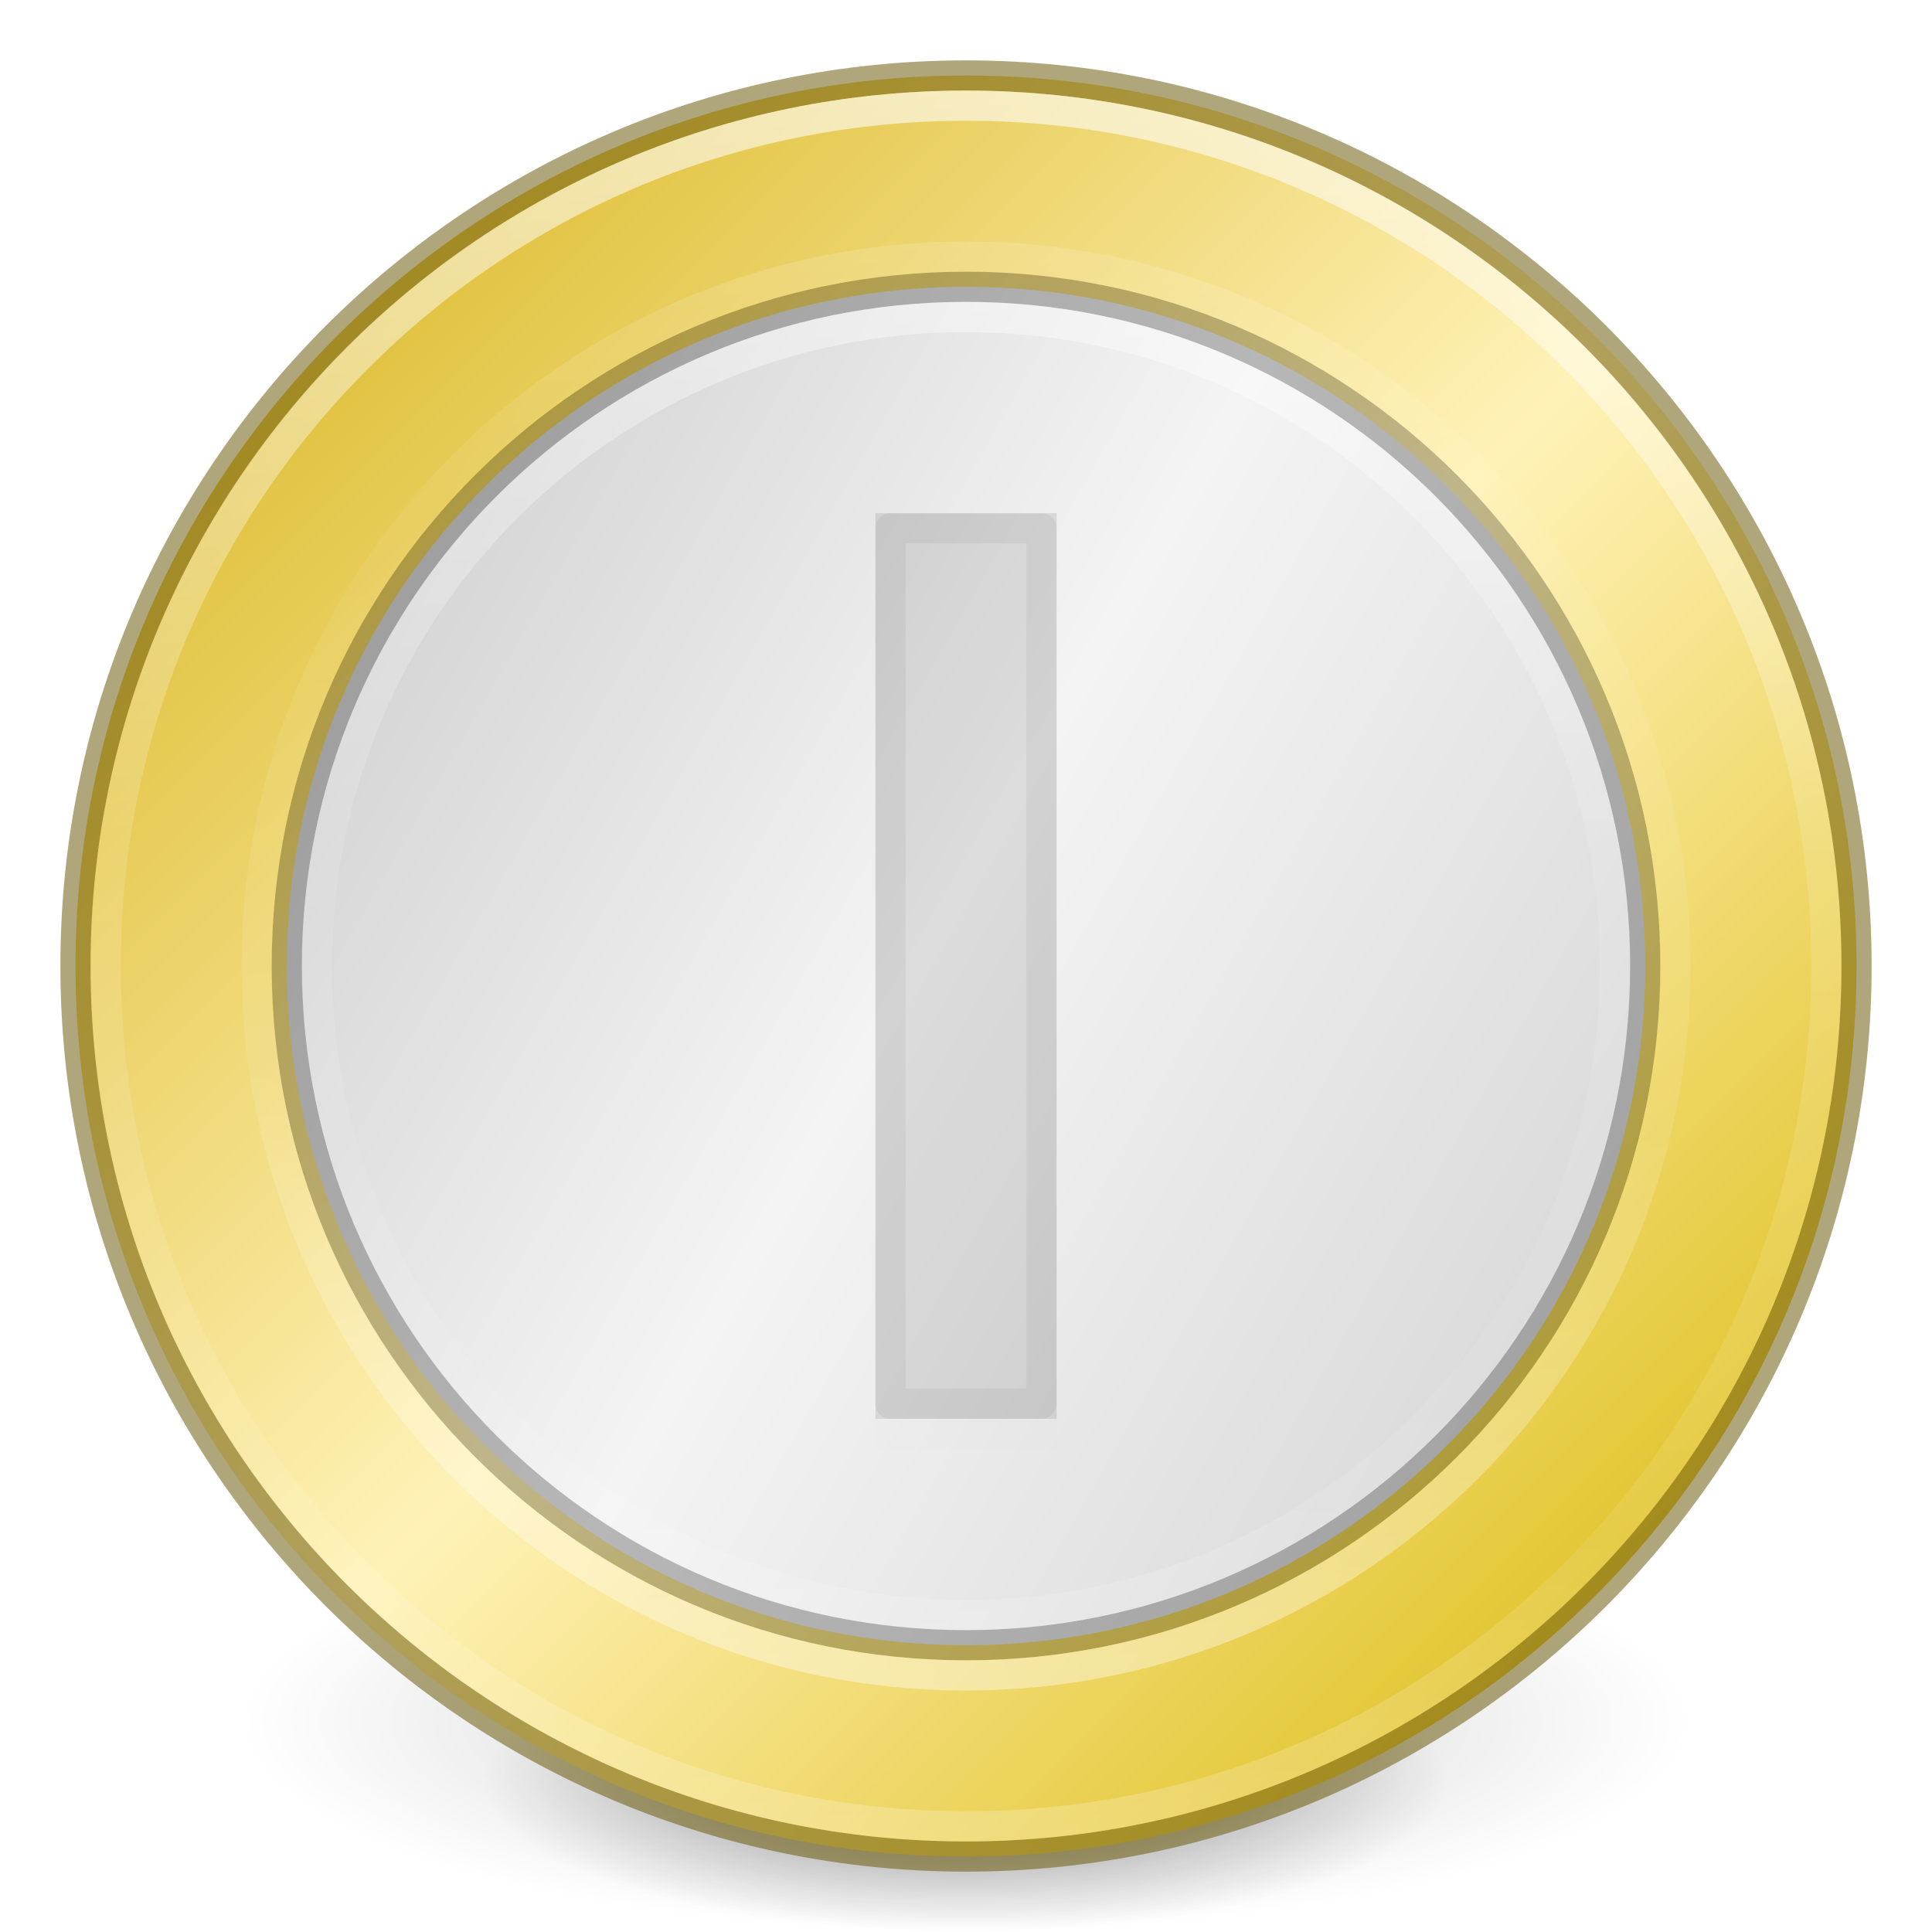
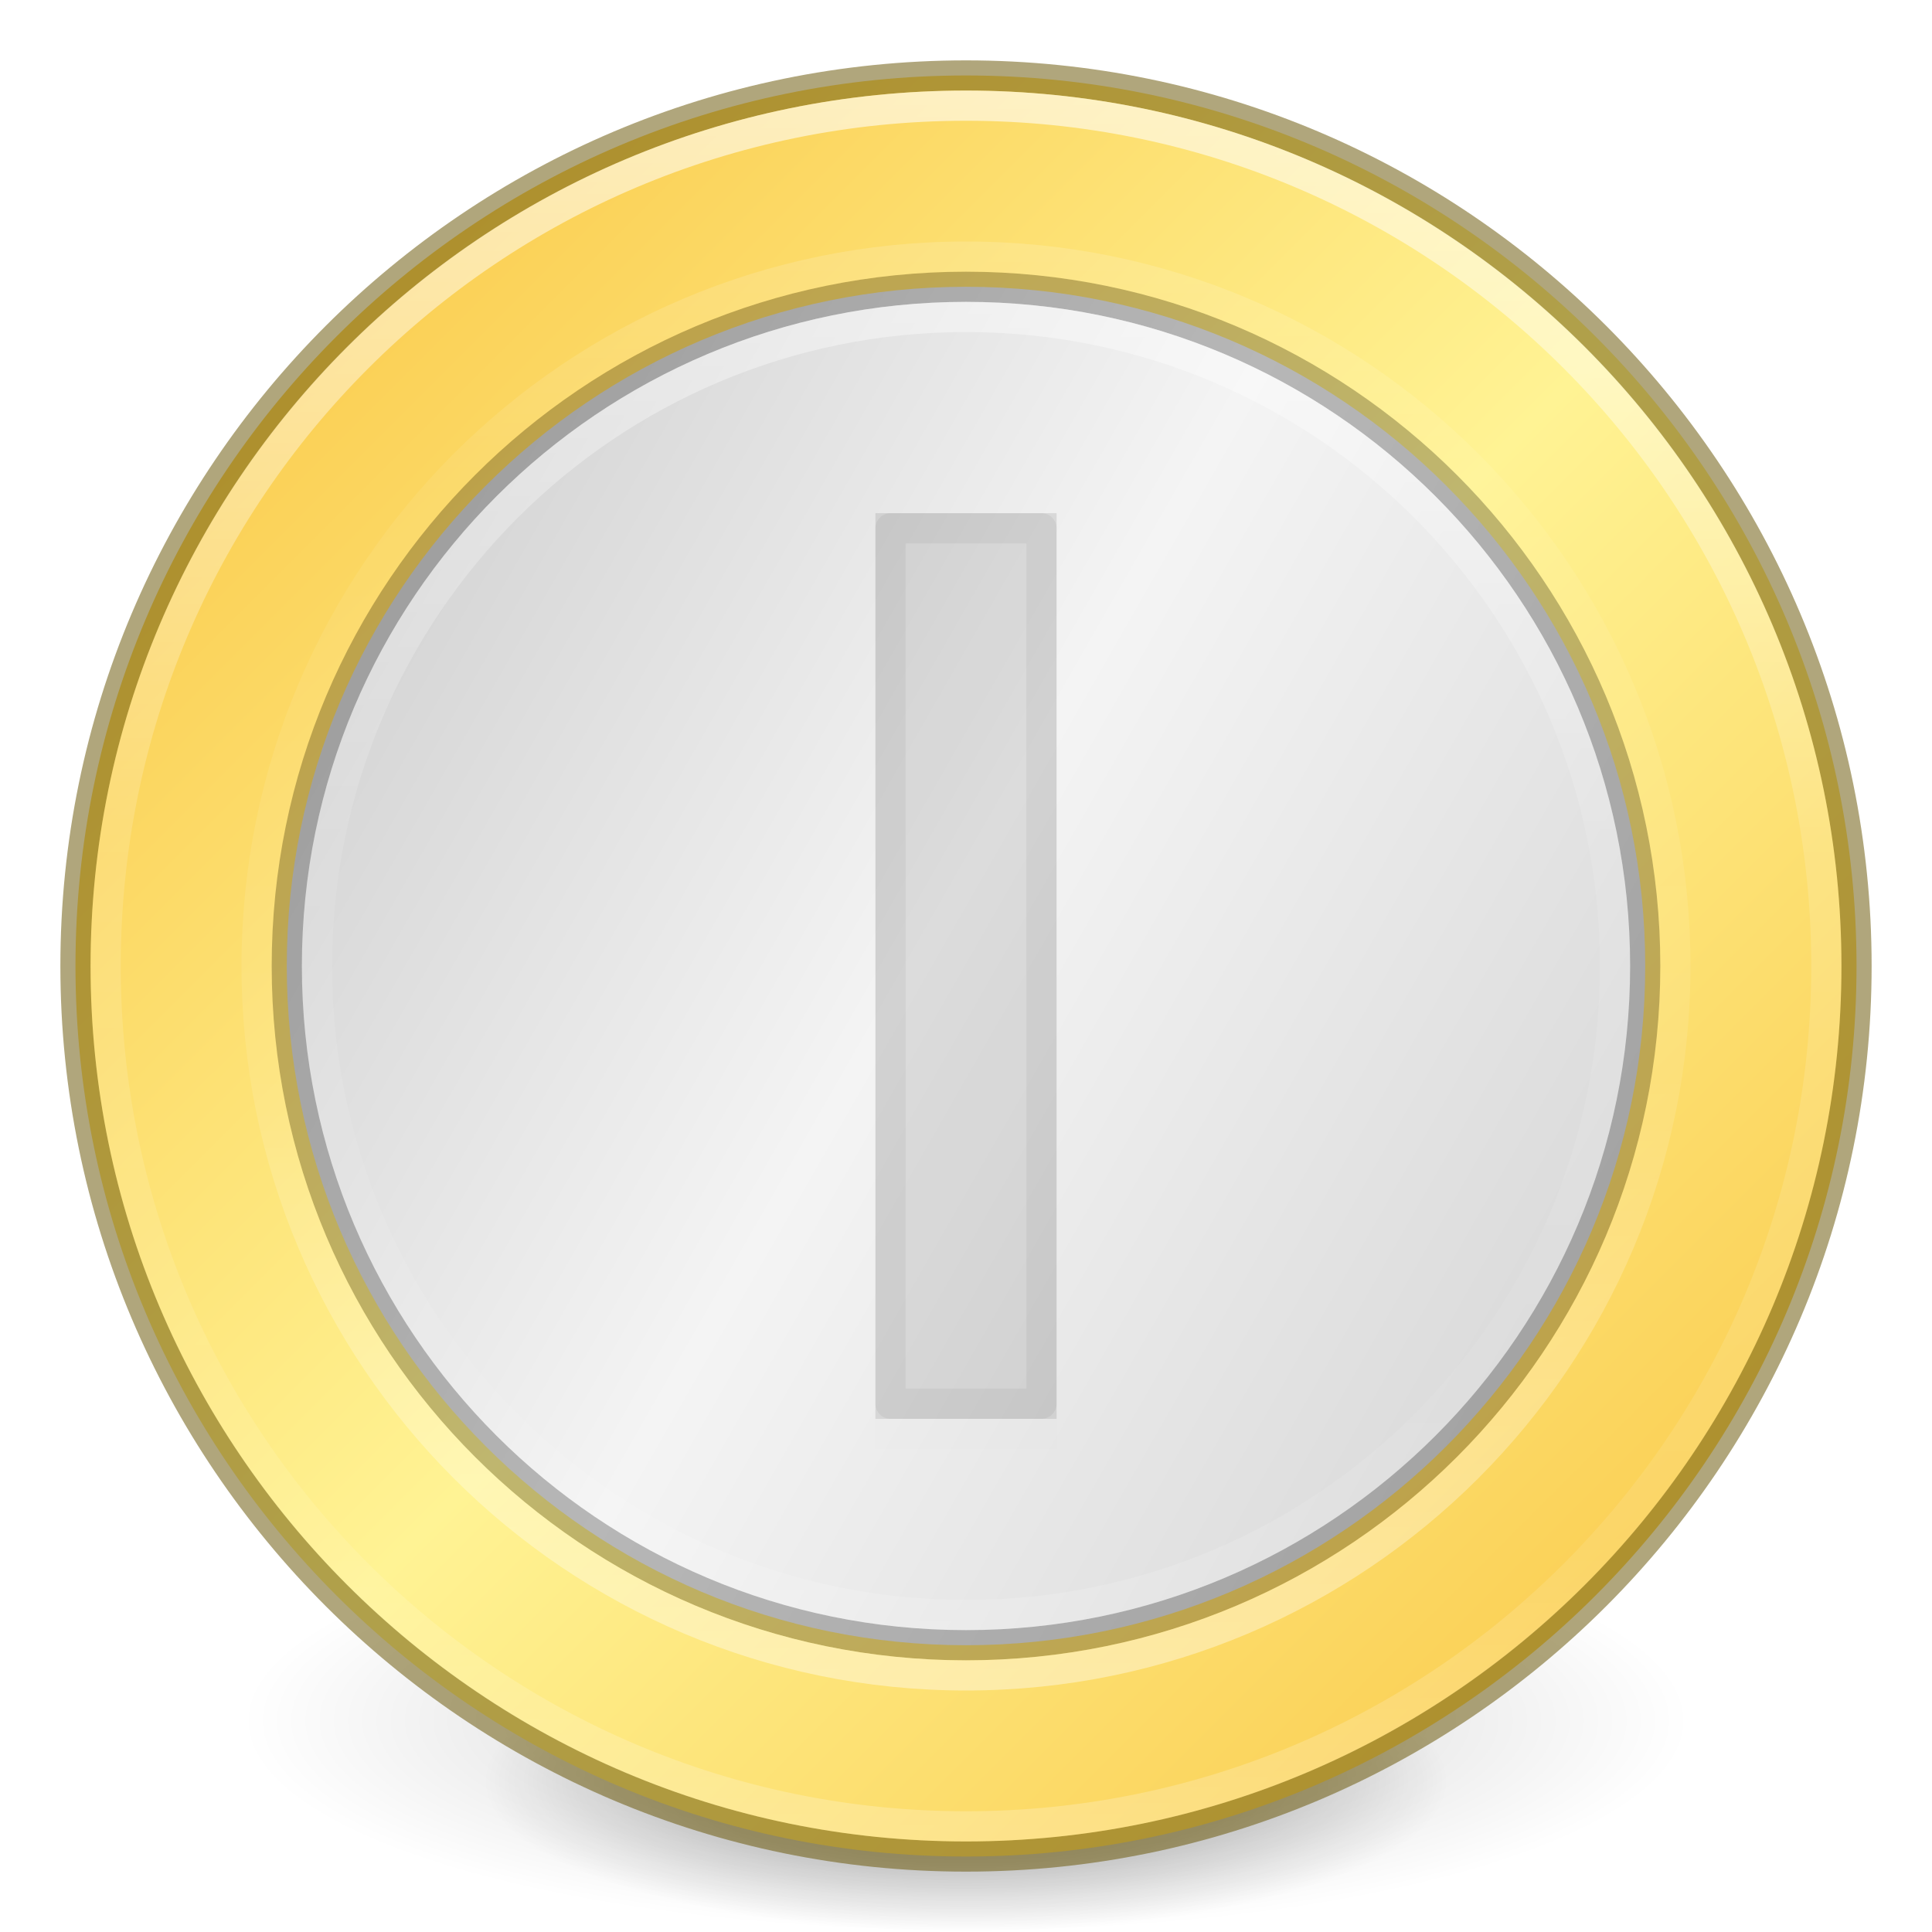
<svg xmlns="http://www.w3.org/2000/svg" xmlns:xlink="http://www.w3.org/1999/xlink" width="64" height="64" viewBox="0 0 64 64" id="svg2" version="1.1">
  <defs id="defs4">
    <linearGradient id="linearGradient23419">
      <stop id="stop23421" style="stop-color:#000000;stop-opacity:1" offset="0" />
      <stop id="stop23423" style="stop-color:#000000;stop-opacity:0" offset="1" />
    </linearGradient>
-     <linearGradient xlink:href="#linearGradient4806-2-9" id="linearGradient6927" gradientUnits="userSpaceOnUse" gradientTransform="matrix(1.755361,0,0,1.755361,246.9527,608.6653)" x1="71.204" y1="15.369" x2="71.204" y2="40.496" />
+     <linearGradient xlink:href="#linearGradient4806-2-9" id="linearGradient6927" gradientUnits="userSpaceOnUse" gradientTransform="matrix(1.755361,0,0,1.755361,-94.69513,-16.91647)" x1="71.204" y1="15.369" x2="71.204" y2="40.496" />
    <linearGradient id="linearGradient4806-2-9">
      <stop id="stop4808-4-6" style="stop-color:#ffffff;stop-opacity:1" offset="0" />
      <stop id="stop4810-0-9" style="stop-color:#ffffff;stop-opacity:0.235" offset="0.424" />
      <stop id="stop4812-8-7" style="stop-color:#ffffff;stop-opacity:0.157" offset="0.821" />
      <stop id="stop4814-0-7" style="stop-color:#ffffff;stop-opacity:0.392" offset="1" />
    </linearGradient>
-     <linearGradient xlink:href="#linearGradient4806-2-9" id="linearGradient6923" gradientUnits="userSpaceOnUse" gradientTransform="matrix(1.918651,0,0,-1.918651,235.1671,711.0486)" x1="71.204" y1="15.369" x2="71.204" y2="40.496" />
-     <linearGradient xlink:href="#linearGradient4251" id="linearGradient6919" gradientUnits="userSpaceOnUse" gradientTransform="matrix(0.5625,0,0,0.5625,-846.5817,-460.2728)" x1="304" y1="98" x2="368" y2="210" />
+     <linearGradient xlink:href="#linearGradient4806-2-9" id="linearGradient6923" gradientUnits="userSpaceOnUse" gradientTransform="matrix(1.918651,0,0,-1.918651,-106.4807,85.46685)" x1="71.204" y1="15.369" x2="71.204" y2="40.496" />
+     <linearGradient xlink:href="#linearGradient4251" id="linearGradient6919" gradientUnits="userSpaceOnUse" gradientTransform="matrix(0.5625,0,0,0.5625,-221,-118.625)" x1="304" y1="98" x2="368" y2="210" />
    <linearGradient id="linearGradient4251">
      <stop id="stop4259" offset="0" style="stop-color:#cccccc;stop-opacity:1" />
      <stop style="stop-color:#f4f4f4;stop-opacity:1" offset="0.52" id="stop6460" />
      <stop style="stop-color:#c1c1c1;stop-opacity:1" offset="1" id="stop4183" />
    </linearGradient>
-     <linearGradient x1="71.204" y1="15.369" x2="71.204" y2="40.496" id="linearGradient3293" xlink:href="#linearGradient4806-2-9" gradientUnits="userSpaceOnUse" gradientTransform="matrix(2.326875,0,0,2.326875,205.703,592.739)" />
-     <linearGradient xlink:href="#linearGradient4140" id="linearGradient6915" x1="196" y1="152" x2="252" y2="208" gradientUnits="userSpaceOnUse" gradientTransform="translate(150.1478,477.5817)" />
+     <linearGradient x1="71.204" y1="15.369" x2="71.204" y2="40.496" id="linearGradient3293" xlink:href="#linearGradient4806-2-9" gradientUnits="userSpaceOnUse" gradientTransform="matrix(2.326875,0,0,2.326875,-135.9447,-32.84278)" />
+     <linearGradient xlink:href="#linearGradient4140" id="linearGradient6915" x1="196" y1="152" x2="252" y2="208" gradientUnits="userSpaceOnUse" gradientTransform="translate(-191.5,-148)" />
    <linearGradient id="linearGradient4140">
-       <stop id="stop4142" offset="0" style="stop-color:#d7b217;stop-opacity:1" />
-       <stop style="stop-color:#fff2b8;stop-opacity:1" offset="0.502" id="stop5784" />
-       <stop id="stop4144" offset="1" style="stop-color:#d9b500;stop-opacity:1" />
+       <stop id="stop4142" offset="0" style="stop-color:#f9c440;stop-opacity:1" />
+       <stop style="stop-color:#fff394;stop-opacity:1" offset="0.502" id="stop5784" />
+       <stop id="stop4144" offset="1" style="stop-color:#f9c440;stop-opacity:1" />
    </linearGradient>
    <radialGradient xlink:href="#linearGradient23419" id="radialGradient3300-9" gradientUnits="userSpaceOnUse" gradientTransform="matrix(0.3823536,7.5555777e-8,-1.8372241e-8,0.1115198,-5.925427,36.33585)" cx="99.189" cy="185.297" fx="99.189" fy="185.297" r="62.769" />
    <radialGradient xlink:href="#linearGradient23419" id="radialGradient4192" gradientUnits="userSpaceOnUse" gradientTransform="matrix(0.2549024,5.3967361e-8,-1.2248161e-8,0.07965545,6.716382,44.24067)" cx="99.189" cy="185.297" fx="99.189" fy="185.297" r="62.769" />
  </defs>
-   <g id="layer1" transform="translate(-341.6478,-625.5817)">
-     <g style="display:inline;enable-background:new" id="g4198" transform="translate(341.6478,625.5799)">
-       <path style="opacity:0.2;fill:url(#radialGradient3300-9);fill-opacity:1;stroke:none" id="path3818-0" d="m 56,57.002 a 24,6.999 0 1 1 -48,0 24,6.999 0 1 1 48,0 z" />
-       <path d="m 48,59.002 a 16,4.999 0 1 1 -32,0 16,4.999 0 1 1 32,0 z" id="path4190" style="opacity:0.4;fill:url(#radialGradient4192);fill-opacity:1;stroke:none" />
-     </g>
-     <path style="color:#000000;display:inline;overflow:visible;visibility:visible;fill:url(#linearGradient6915);fill-opacity:1;fill-rule:nonzero;stroke:#6e5b0e;stroke-width:1;stroke-opacity:0.542;marker:none;enable-background:accumulate" id="path2555-9" d="m 373.648,628.082 c -16.277,0 -29.5,13.223 -29.5,29.5 0,16.277 13.223,29.5 29.5,29.5 16.277,0 29.5,-13.223 29.5,-29.5 0,-16.277 -13.223,-29.5 -29.5,-29.5 z" />
-     <path style="color:#000000;display:inline;overflow:visible;visibility:visible;opacity:0.6;fill:none;stroke:url(#linearGradient3293);stroke-width:1;stroke-linecap:round;stroke-linejoin:round;stroke-miterlimit:4;stroke-dasharray:none;stroke-dashoffset:0;stroke-opacity:1;marker:none;enable-background:accumulate" id="path3019-5" d="m 402.148,657.582 c 0,15.74 -12.76,28.5 -28.5,28.5 -15.74,0 -28.5,-12.76 -28.5,-28.5 0,-15.74 12.76,-28.5 28.5,-28.5 15.74,0 28.5,12.76 28.5,28.5 z" />
-     <circle r="22.5" style="display:inline;opacity:1;fill:url(#linearGradient6919);fill-opacity:1;stroke:#000000;stroke-width:1;stroke-miterlimit:4;stroke-dasharray:none;stroke-opacity:0.251;enable-background:new" id="circle6917" cx="-657.582" cy="-373.648" transform="matrix(0,-1,-1,0,0,0)" />
-     <path d="m 397.148,657.582 c 0,-12.979 -10.521,-23.5 -23.5,-23.5 -12.979,0 -23.5,10.521 -23.5,23.5 0,12.979 10.521,23.5 23.5,23.5 12.979,0 23.5,-10.521 23.5,-23.5 z" id="path6921" style="color:#000000;display:inline;overflow:visible;visibility:visible;opacity:0.4;fill:none;stroke:url(#linearGradient6923);stroke-width:1;stroke-linecap:round;stroke-linejoin:round;stroke-miterlimit:4;stroke-dasharray:none;stroke-dashoffset:0;stroke-opacity:1;marker:none;enable-background:accumulate" />
-     <path style="color:#000000;display:inline;overflow:visible;visibility:visible;opacity:0.4;fill:none;stroke:url(#linearGradient6927);stroke-width:1;stroke-linecap:round;stroke-linejoin:round;stroke-miterlimit:4;stroke-dasharray:none;stroke-dashoffset:0;stroke-opacity:1;marker:none;enable-background:accumulate" id="path6925" d="m 395.148,657.582 c 0,11.874 -9.626,21.5 -21.5,21.5 -11.874,0 -21.5,-9.626 -21.5,-21.5 0,-11.874 9.626,-21.5 21.5,-21.5 11.874,0 21.5,9.626 21.5,21.5 z" />
-     <rect y="642.582" x="370.648" height="30" width="6" id="rect6931" style="display:inline;opacity:0.1;fill:#000000;fill-opacity:1;stroke:none;stroke-width:2;stroke-linecap:round;stroke-linejoin:round;stroke-miterlimit:4;stroke-dasharray:none;stroke-dashoffset:0;stroke-opacity:0.69;enable-background:new" />
-     <rect style="display:inline;opacity:0.05;fill:none;fill-opacity:1;stroke:#000000;stroke-width:1;stroke-linecap:round;stroke-linejoin:round;stroke-miterlimit:4;stroke-dasharray:none;stroke-dashoffset:0;stroke-opacity:1;enable-background:new" id="rect6936" width="5" height="29" x="371.148" y="643.082" />
-     <rect style="display:inline;opacity:0.1;fill:#e4e4e4;fill-opacity:1;stroke:none;stroke-width:2;stroke-linecap:round;stroke-linejoin:round;stroke-miterlimit:4;stroke-dasharray:none;stroke-dashoffset:0;stroke-opacity:0.69;enable-background:new" id="rect6940" width="6" height="1" x="370.648" y="672.582" />
+   <g transform="translate(0,-0.00183)" id="g4198" style="display:inline;enable-background:new">
+     <path d="m 56,57.002 a 24,6.999 0 1 1 -48,0 24,6.999 0 1 1 48,0 z" id="path3818-0" style="opacity:0.2;fill:url(#radialGradient3300-9);fill-opacity:1;stroke:none" />
+     <path style="opacity:0.4;fill:url(#radialGradient4192);fill-opacity:1;stroke:none" id="path4190" d="m 48,59.002 a 16,4.999 0 1 1 -32,0 16,4.999 0 1 1 32,0 z" />
  </g>
+   <path d="M 32,2.5 C 15.723,2.5 2.5,15.723 2.5,32 2.5,48.277 15.723,61.5 32,61.5 48.277,61.5 61.5,48.277 61.5,32 61.5,15.723 48.277,2.5 32,2.5 Z" id="path2555-9" style="color:#000000;display:inline;overflow:visible;visibility:visible;fill:url(#linearGradient6915);fill-opacity:1;fill-rule:nonzero;stroke:#6e5b0e;stroke-width:1;stroke-opacity:0.542;marker:none;enable-background:accumulate" />
+   <path d="m 60.5,32 c 0,15.74 -12.76,28.5 -28.5,28.5 C 16.26,60.5 3.5,47.74 3.5,32 3.5,16.26 16.26,3.5 32,3.5 47.74,3.5 60.5,16.26 60.5,32 Z" id="path3019-5" style="color:#000000;display:inline;overflow:visible;visibility:visible;opacity:0.6;fill:none;stroke:url(#linearGradient3293);stroke-width:1;stroke-linecap:round;stroke-linejoin:round;stroke-miterlimit:4;stroke-dasharray:none;stroke-dashoffset:0;stroke-opacity:1;marker:none;enable-background:accumulate" />
+   <circle transform="matrix(0,-1,-1,0,0,0)" cy="-32" cx="-32" id="circle6917" style="display:inline;opacity:1;fill:url(#linearGradient6919);fill-opacity:1;stroke:#000000;stroke-width:1;stroke-miterlimit:4;stroke-dasharray:none;stroke-opacity:0.251;enable-background:new" r="22.5" />
+   <path style="color:#000000;display:inline;overflow:visible;visibility:visible;opacity:0.4;fill:none;stroke:url(#linearGradient6923);stroke-width:1;stroke-linecap:round;stroke-linejoin:round;stroke-miterlimit:4;stroke-dasharray:none;stroke-dashoffset:0;stroke-opacity:1;marker:none;enable-background:accumulate" id="path6921" d="M 55.5,32 C 55.5,19.021 44.979,8.5 32,8.5 19.021,8.5 8.5,19.021 8.5,32 8.5,44.979 19.021,55.5 32,55.5 44.979,55.5 55.5,44.979 55.5,32 Z" />
+   <path d="M 53.5,32 C 53.5,43.874 43.874,53.5 32,53.5 20.126,53.5 10.5,43.874 10.5,32 c 0,-11.874 9.626,-21.5 21.5,-21.5 11.874,0 21.5,9.626 21.5,21.5 z" id="path6925" style="color:#000000;display:inline;overflow:visible;visibility:visible;opacity:0.4;fill:none;stroke:url(#linearGradient6927);stroke-width:1;stroke-linecap:round;stroke-linejoin:round;stroke-miterlimit:4;stroke-dasharray:none;stroke-dashoffset:0;stroke-opacity:1;marker:none;enable-background:accumulate" />
+   <rect style="display:inline;opacity:0.1;fill:#000000;fill-opacity:1;stroke:none;stroke-width:2;stroke-linecap:round;stroke-linejoin:round;stroke-miterlimit:4;stroke-dasharray:none;stroke-dashoffset:0;stroke-opacity:0.69;enable-background:new" id="rect6931" width="6" height="30" x="29" y="17" />
+   <rect y="17.5" x="29.5" height="29" width="5" id="rect6936" style="display:inline;opacity:0.05;fill:none;fill-opacity:1;stroke:#000000;stroke-width:1;stroke-linecap:round;stroke-linejoin:round;stroke-miterlimit:4;stroke-dasharray:none;stroke-dashoffset:0;stroke-opacity:1;enable-background:new" />
+   <rect y="47" x="29" height="1" width="6" id="rect6940" style="display:inline;opacity:0.1;fill:#e4e4e4;fill-opacity:1;stroke:none;stroke-width:2;stroke-linecap:round;stroke-linejoin:round;stroke-miterlimit:4;stroke-dasharray:none;stroke-dashoffset:0;stroke-opacity:0.69;enable-background:new" />
</svg>
